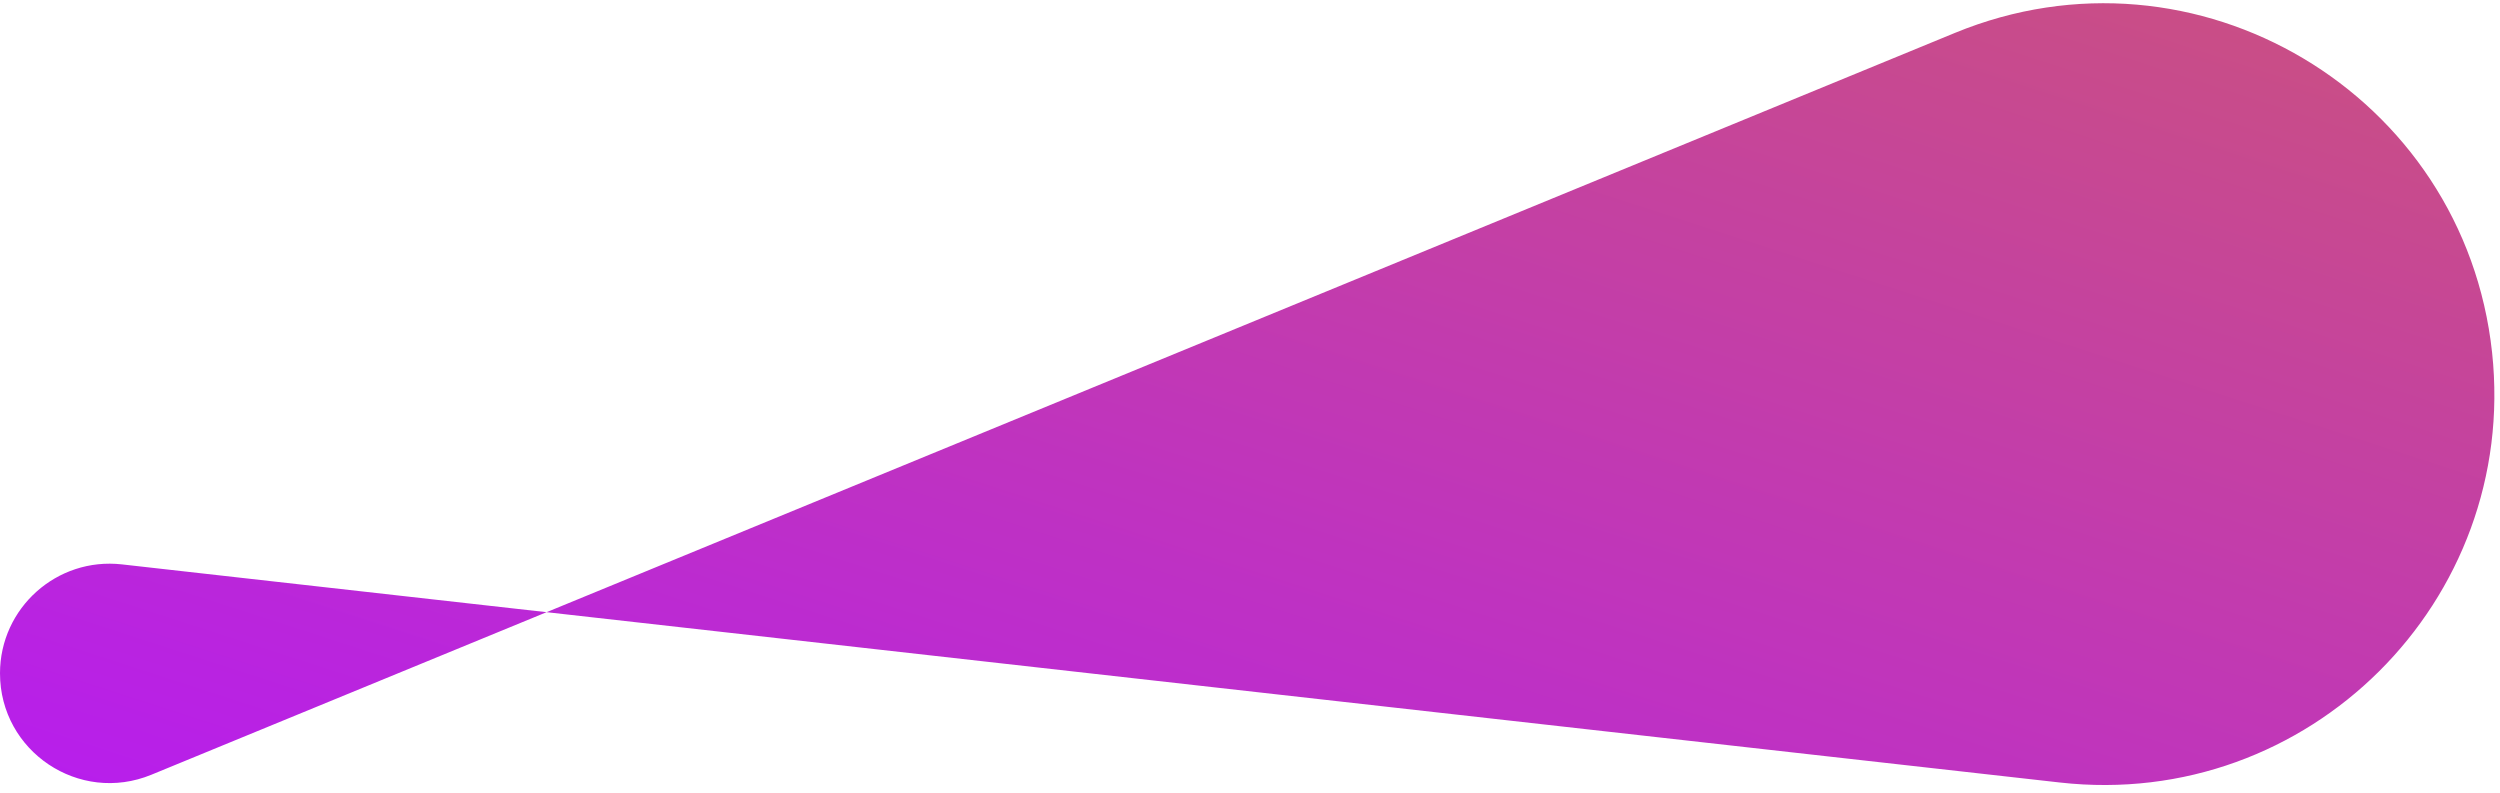
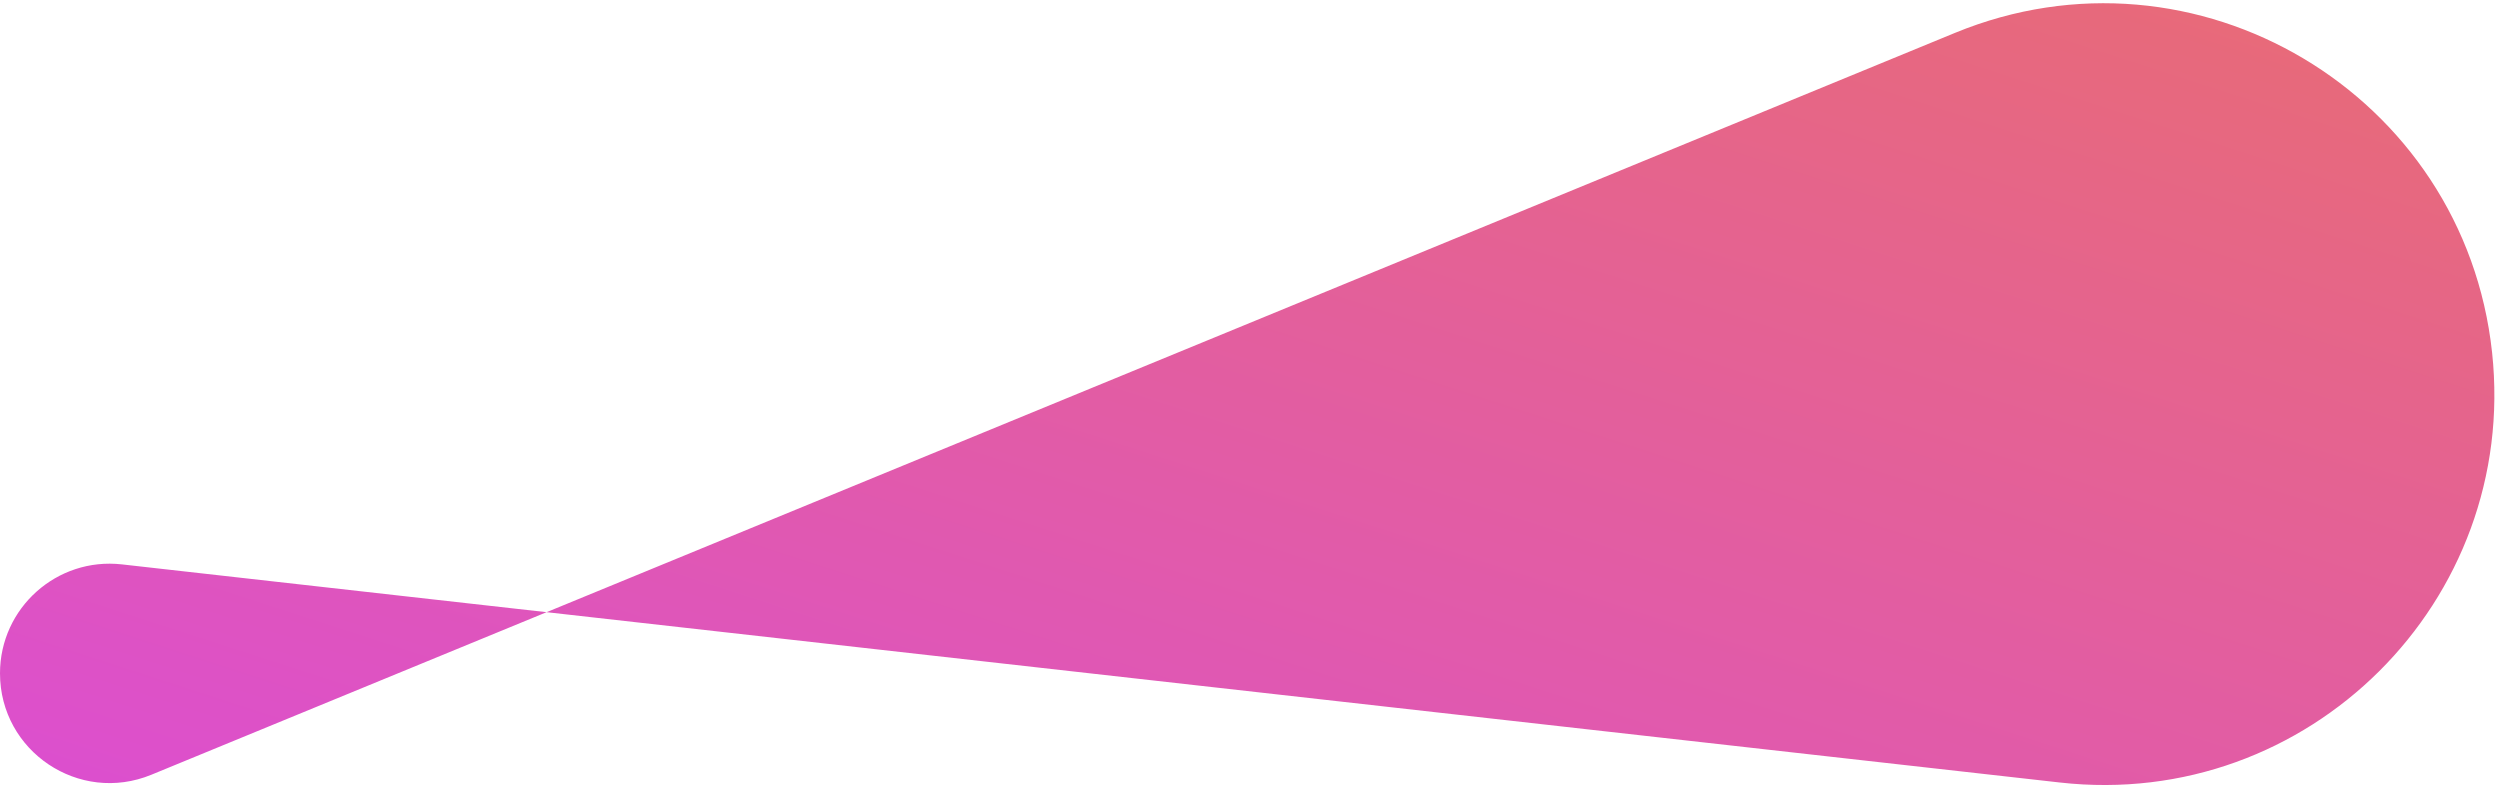
<svg xmlns="http://www.w3.org/2000/svg" width="227" height="72" viewBox="0 0 227 72" fill="none">
  <path d="M0 61.139C0 55.2 5.167 50.582 11.07 51.246L187.039 71.052C209.597 73.591 228.703 54.584 226.282 32.013C223.76 8.503 199.379 -6.008 177.511 2.986L13.743 70.347C7.191 73.042 0 68.225 0 61.139Z" fill="url(#paint0_linear_2160_23)" />
  <defs>
    <linearGradient id="paint0_linear_2160_23" x1="851.318" y1="47.553" x2="756.751" y2="339.402" gradientUnits="userSpaceOnUse">
-       <stop stop-color="#DF8908" />
-       <stop offset="1" stop-color="#B415FF" />
+       <stop stop-color="#f68b11" />
+       <stop offset="1" stop-color="#da4ade" />
    </linearGradient>
  </defs>
</svg>
